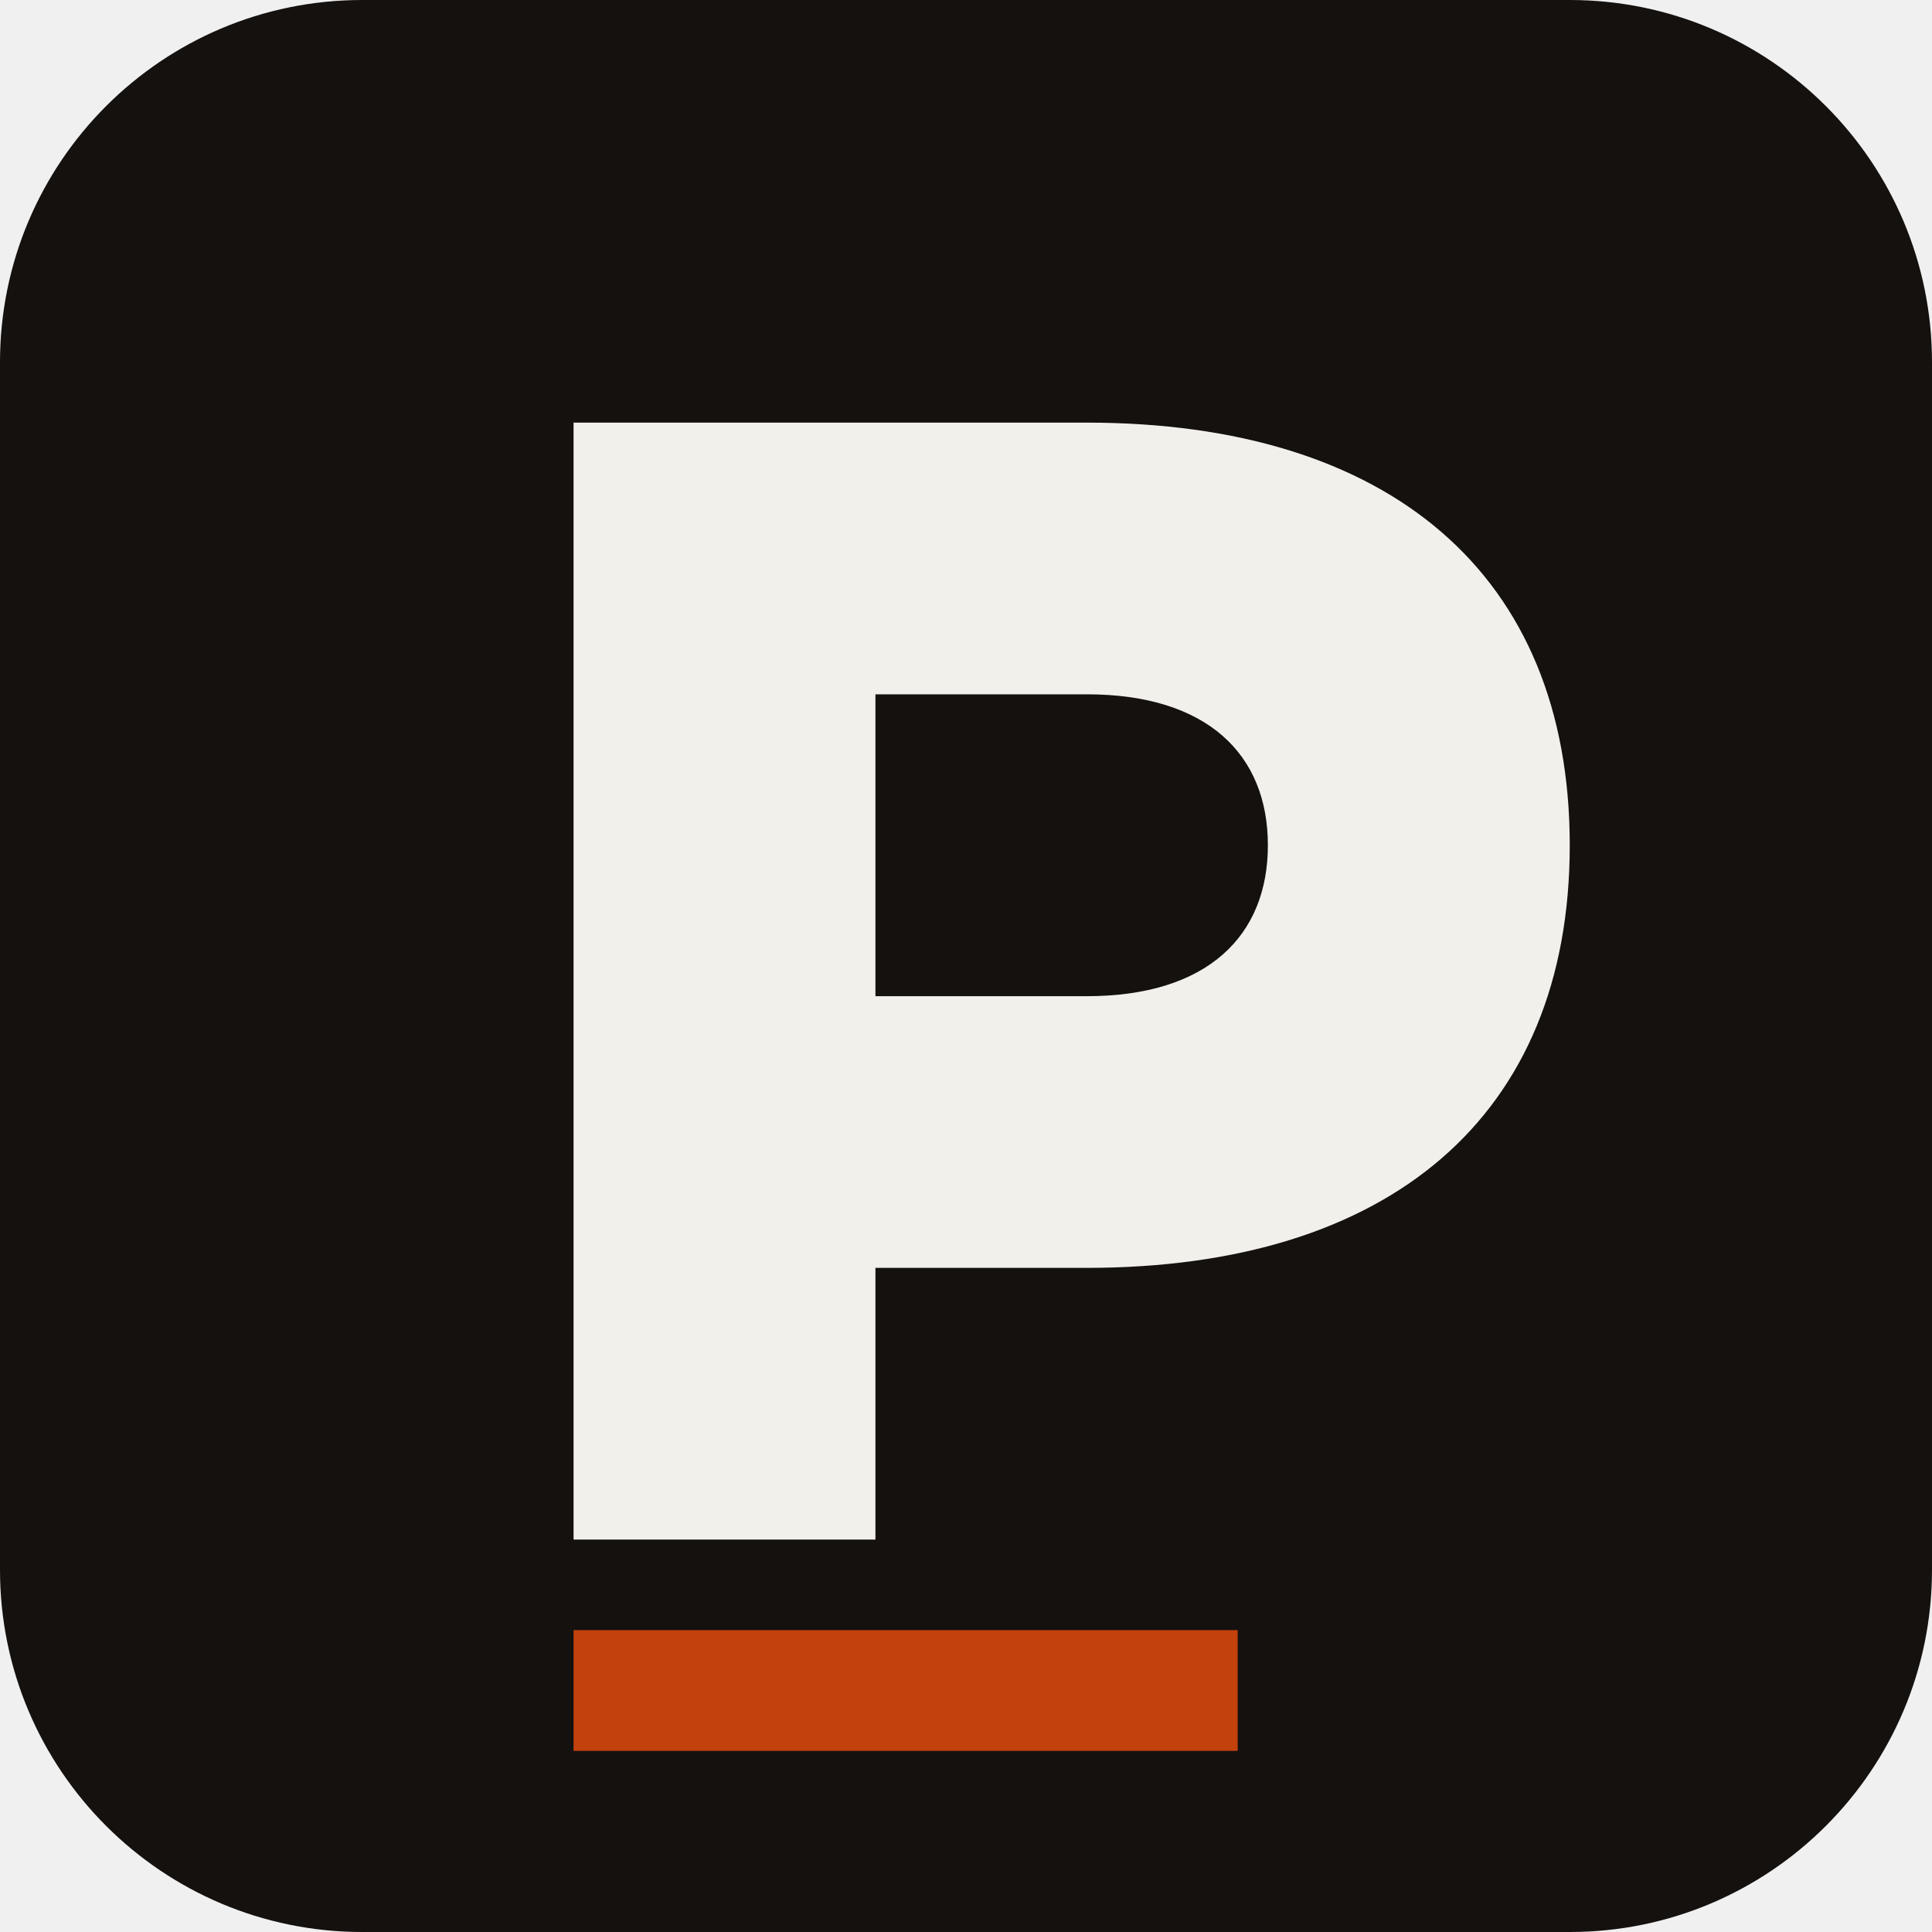
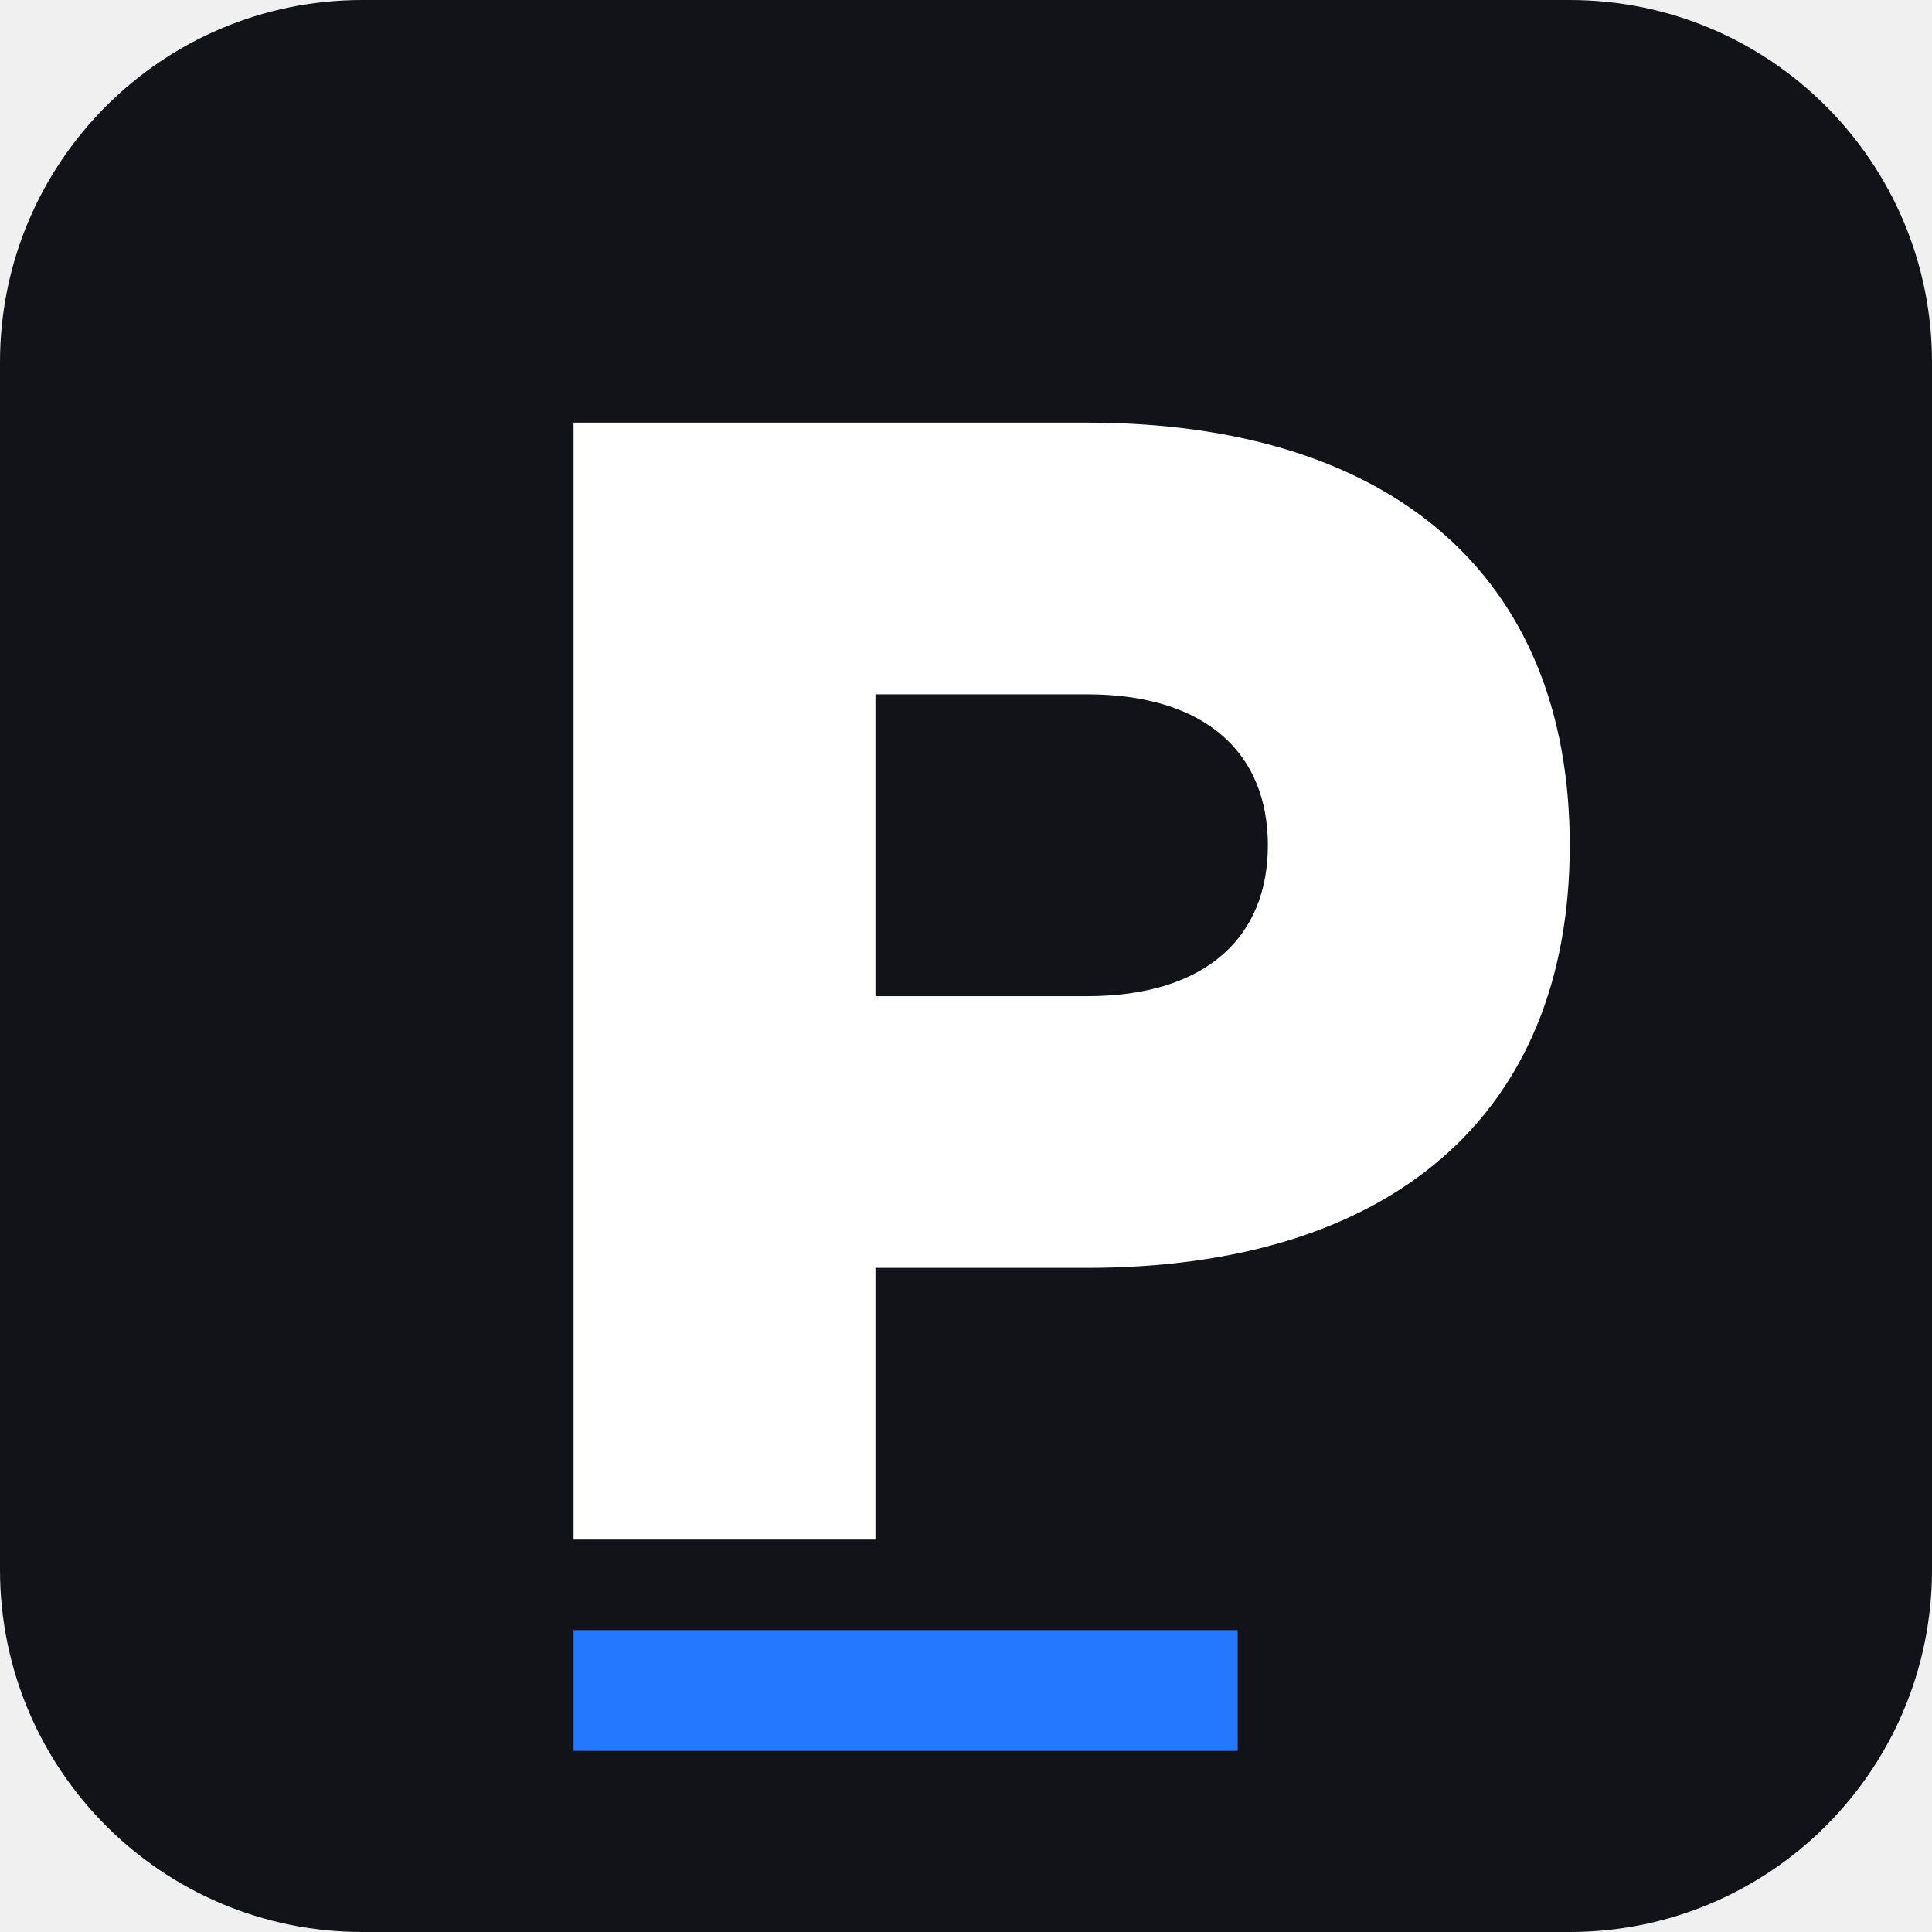
<svg xmlns="http://www.w3.org/2000/svg" viewBox="0 0 64 64" role="img" aria-label="Polalise P">
-   <rect width="64" height="64" rx="12" fill="#14110f" />
-   <path d="M19 14h17c10 0 16 5 16 14S46 42 36 42h-7v9H19V14Zm10 9v10h7c4 0 6-2 6-5s-2-5-6-5h-7Z" fill="#f2f0ea" />
-   <rect x="19" y="54" width="22" height="4" fill="#c2410c" />
+   <rect width="64" height="64" rx="12" fill="#111318" />
+   <path d="M19 14h17c10 0 16 5 16 14S46 42 36 42h-7v9H19V14Zm10 9v10h7c4 0 6-2 6-5s-2-5-6-5h-7Z" fill="#ffffff" />
+   <rect x="19" y="54" width="22" height="4" fill="#2477ff" />
</svg>
